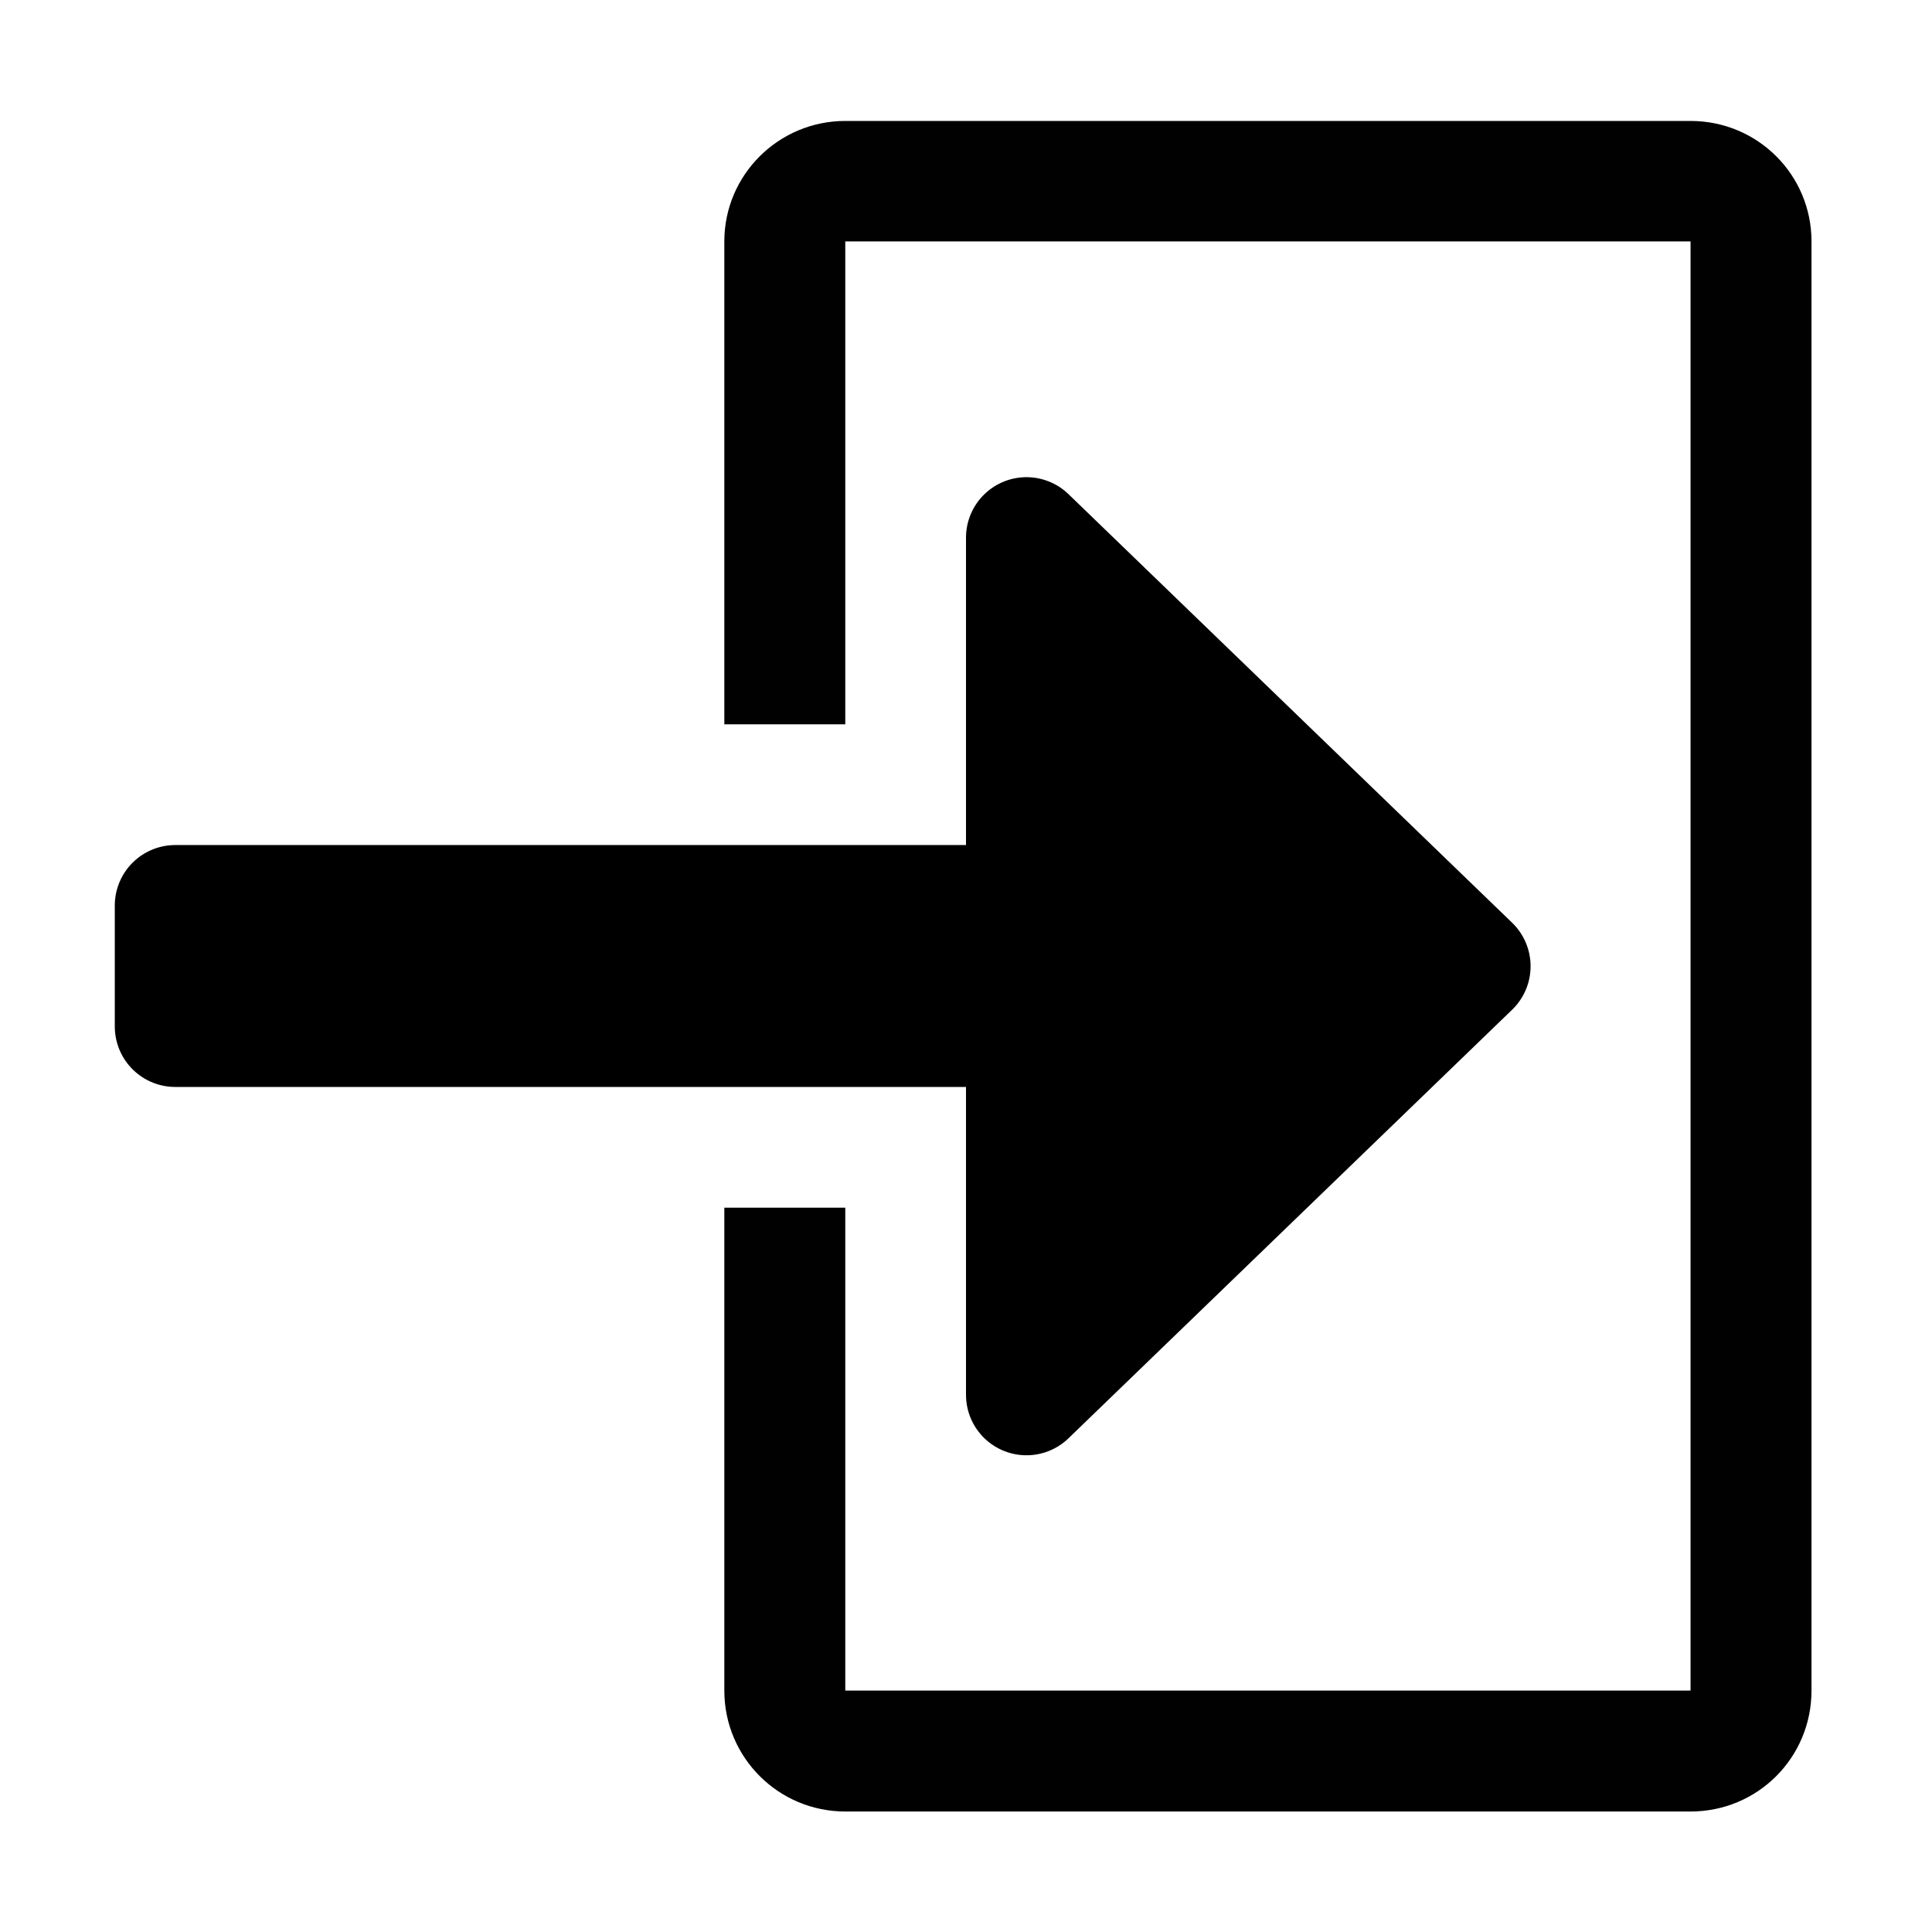
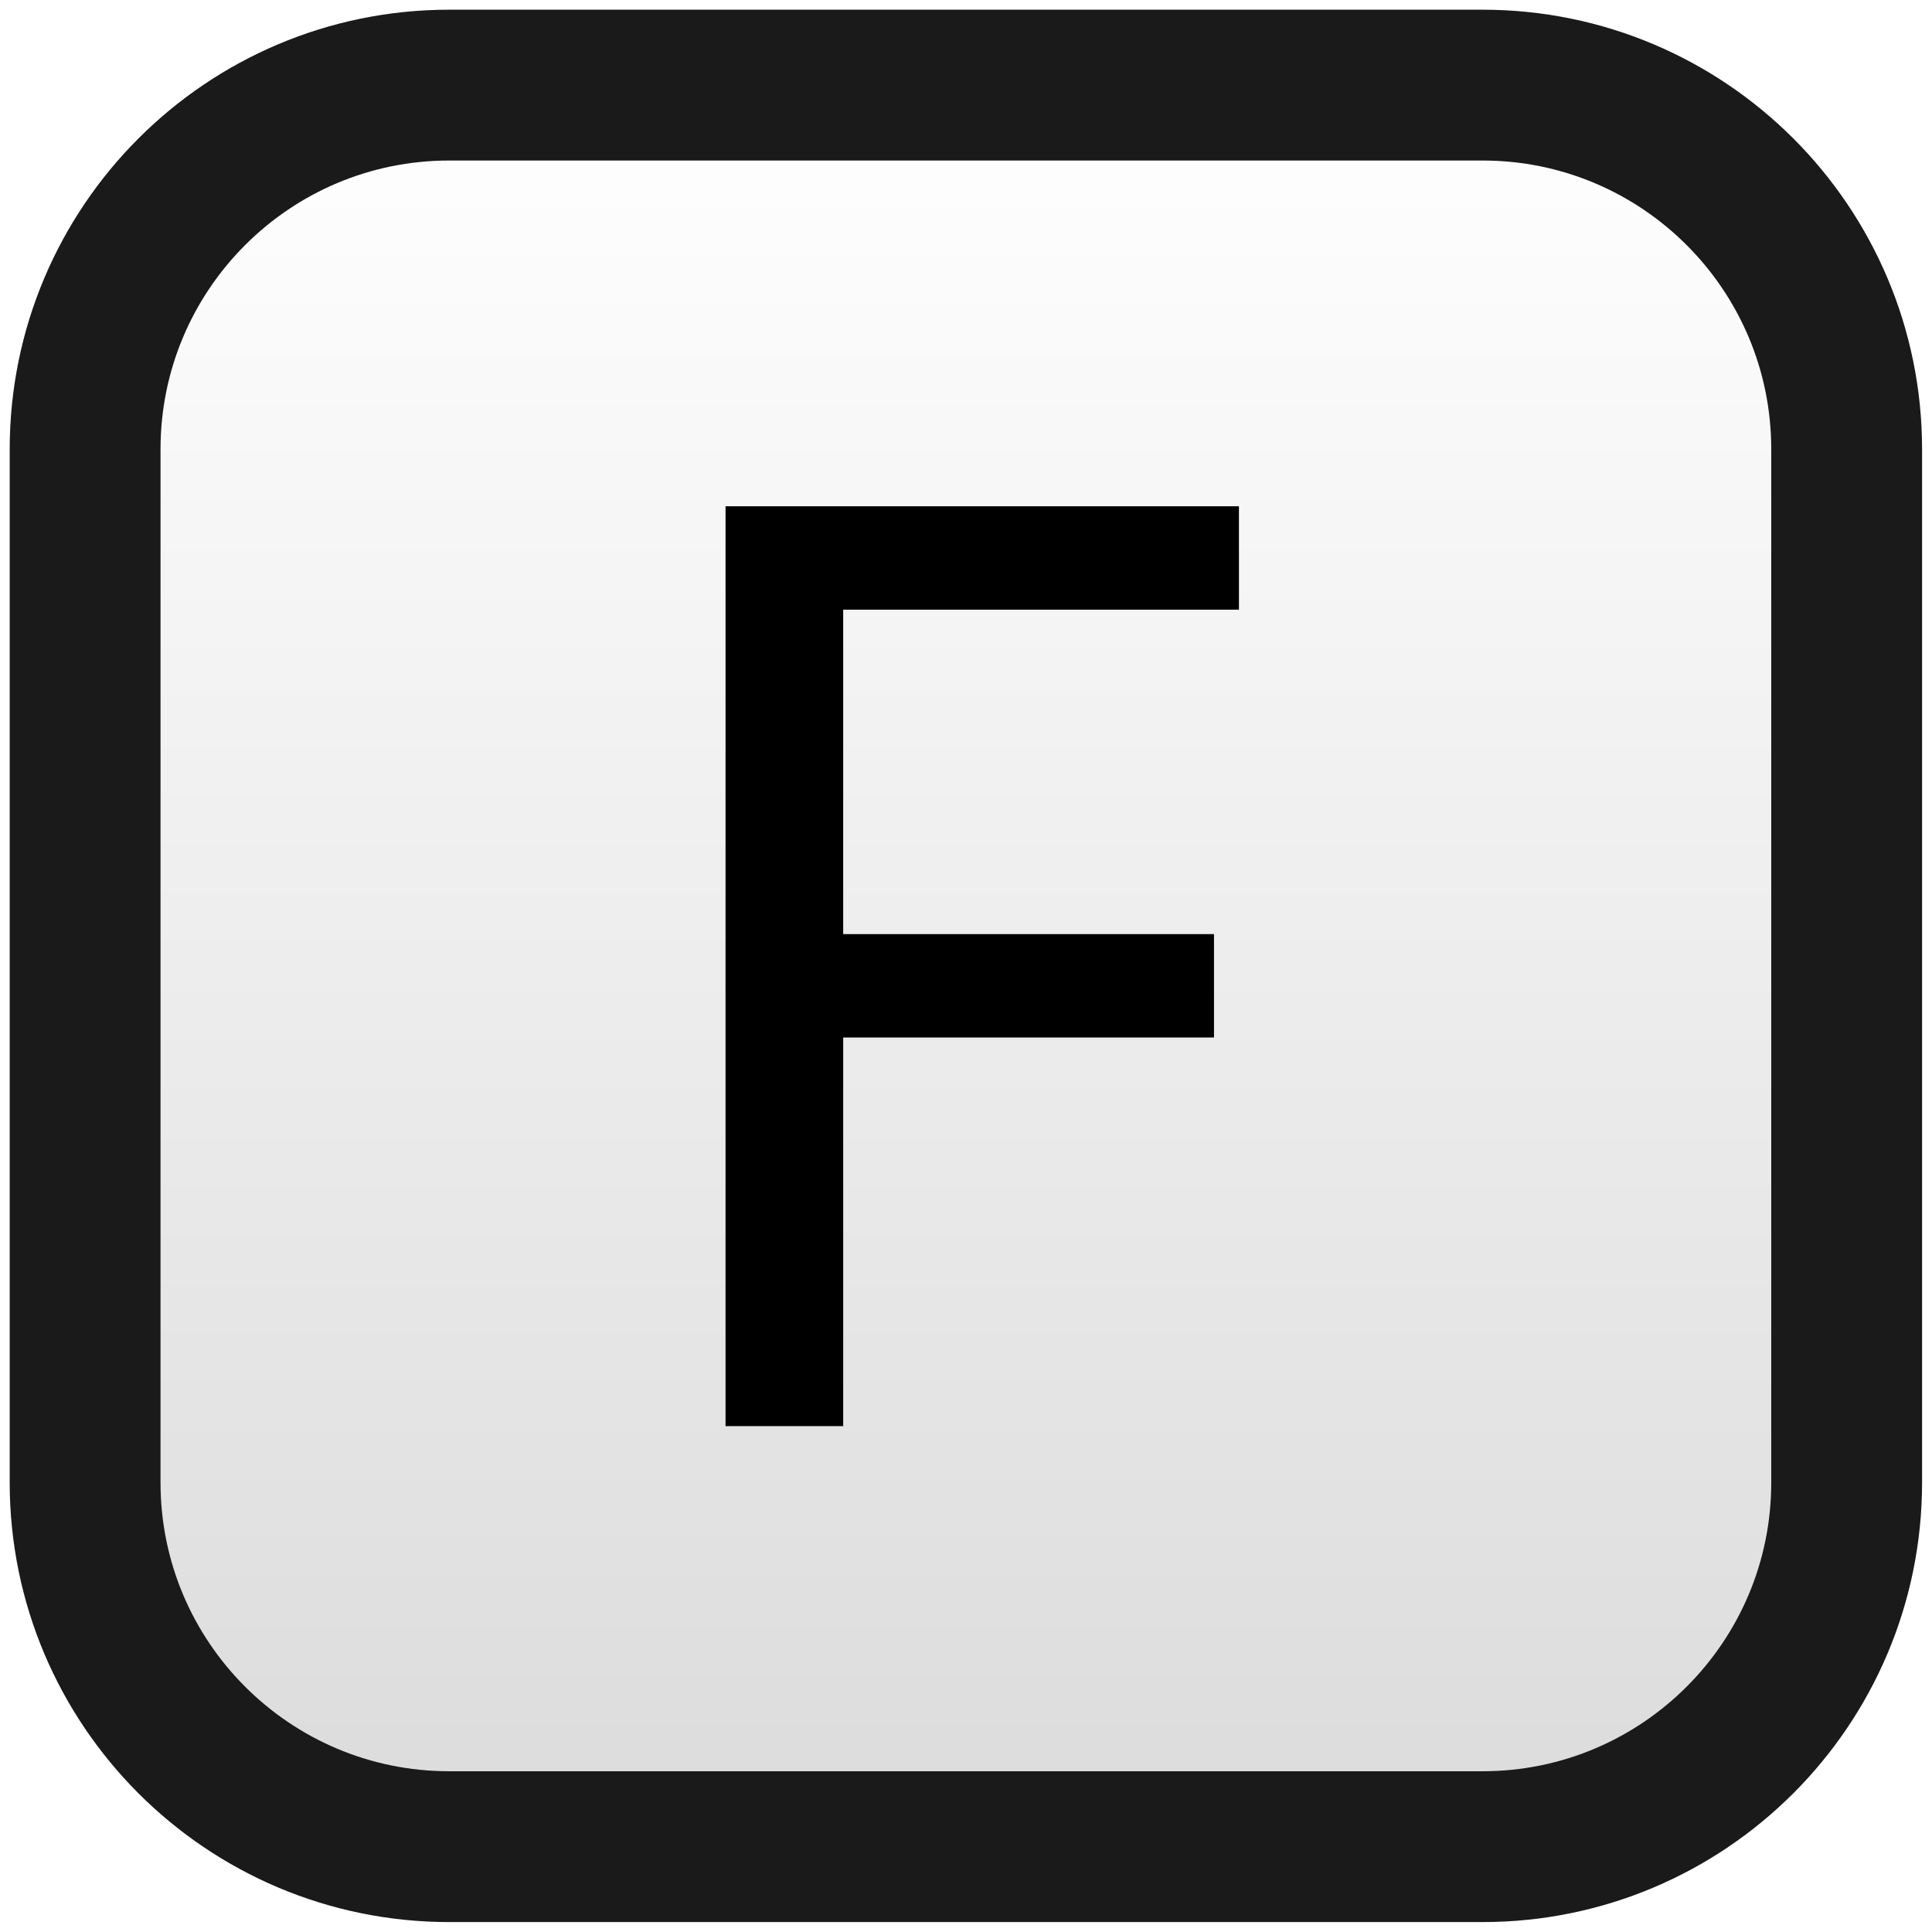
- <svg xmlns="http://www.w3.org/2000/svg" xmlns:xlink="http://www.w3.org/1999/xlink" width="16" height="16" viewBox="0 0 4.233 4.233" version="1.1" id="svg5">
-   <defs id="defs2">
-     <linearGradient id="linearGradient4558">
-       <stop style="stop-color:#ffffff;stop-opacity:1;" offset="0" id="stop4554" />
-       <stop style="stop-color:#ffffff;stop-opacity:0.315;" offset="1" id="stop4556" />
+ <svg xmlns="http://www.w3.org/2000/svg" xmlns:xlink="http://www.w3.org/1999/xlink" width="32" height="32" viewBox="0 0 8.467 8.467" version="1.1" id="svg1">
+   <defs id="defs1">
+     <linearGradient id="linearGradient2">
+       <stop style="stop-color:#ffffff;stop-opacity:1;" offset="0" id="stop2" />
+       <stop style="stop-color:#dbdbdb;stop-opacity:1;" offset="1" id="stop3" />
    </linearGradient>
-     <linearGradient xlink:href="#linearGradient4558" id="linearGradient4560" x1="3.704" y1="3.704" x2="1.852" y2="3.704" gradientUnits="userSpaceOnUse" />
+     <linearGradient xlink:href="#linearGradient2" id="linearGradient3" x1="4.233" y1="0.128" x2="4.233" y2="8.338" gradientUnits="userSpaceOnUse" gradientTransform="matrix(0.9403385,0,0,0.9403384,0.2525675,0.2525674)" />
  </defs>
  <g id="layer1">
-     <rect style="fill:url(#linearGradient4560);fill-opacity:1;fill-rule:evenodd;stroke:none;stroke-width:0.265;stroke-linecap:round;stroke-linejoin:round;stroke-dasharray:none;stroke-opacity:1" id="rect4367" width="1.852" height="3.175" x="1.852" y="0.529" />
-     <path id="rect4220" style="fill:#000000;fill-opacity:0.993;fill-rule:evenodd;stroke:none;stroke-width:0.265;stroke-linecap:round;stroke-linejoin:round;stroke-dasharray:none" d="M 1.852 0.265 C 1.706 0.265 1.587 0.383 1.587 0.529 L 1.587 1.587 L 1.852 1.587 L 1.852 0.529 L 3.704 0.529 L 3.704 3.704 L 1.852 3.704 L 1.852 2.646 L 1.587 2.646 L 1.587 3.704 C 1.587 3.851 1.706 3.969 1.852 3.969 L 3.704 3.969 C 3.851 3.969 3.969 3.851 3.969 3.704 L 3.969 0.529 C 3.969 0.383 3.851 0.265 3.704 0.265 L 1.852 0.265 z " />
-     <path style="fill:#000000;fill-rule:evenodd;stroke:#000000;stroke-width:0.265;stroke-linecap:round;stroke-linejoin:round;stroke-dasharray:none;stroke-opacity:1" d="M 0.384,1.984 H 2.249 V 1.178 l 0.972,0.939 -0.972,0.939 V 2.249 H 0.384 Z" id="path4348" />
+     <rect style="fill:url(#linearGradient3);fill-opacity:1;stroke:#1a1a1a;stroke-width:0.661;stroke-dasharray:none;paint-order:markers fill stroke" id="rect2" width="7.72" height="7.72" x="0.373" y="0.373" ry="1.596" />
+     <text xml:space="preserve" style="font-size:5.644px;line-height:1.25;font-family:sans-serif;stroke-width:0.265" x="2.632" y="6.248" id="text3">
+       <tspan id="tspan3" style="stroke-width:0.265" x="2.632" y="6.248">F</tspan>
+     </text>
  </g>
</svg>
